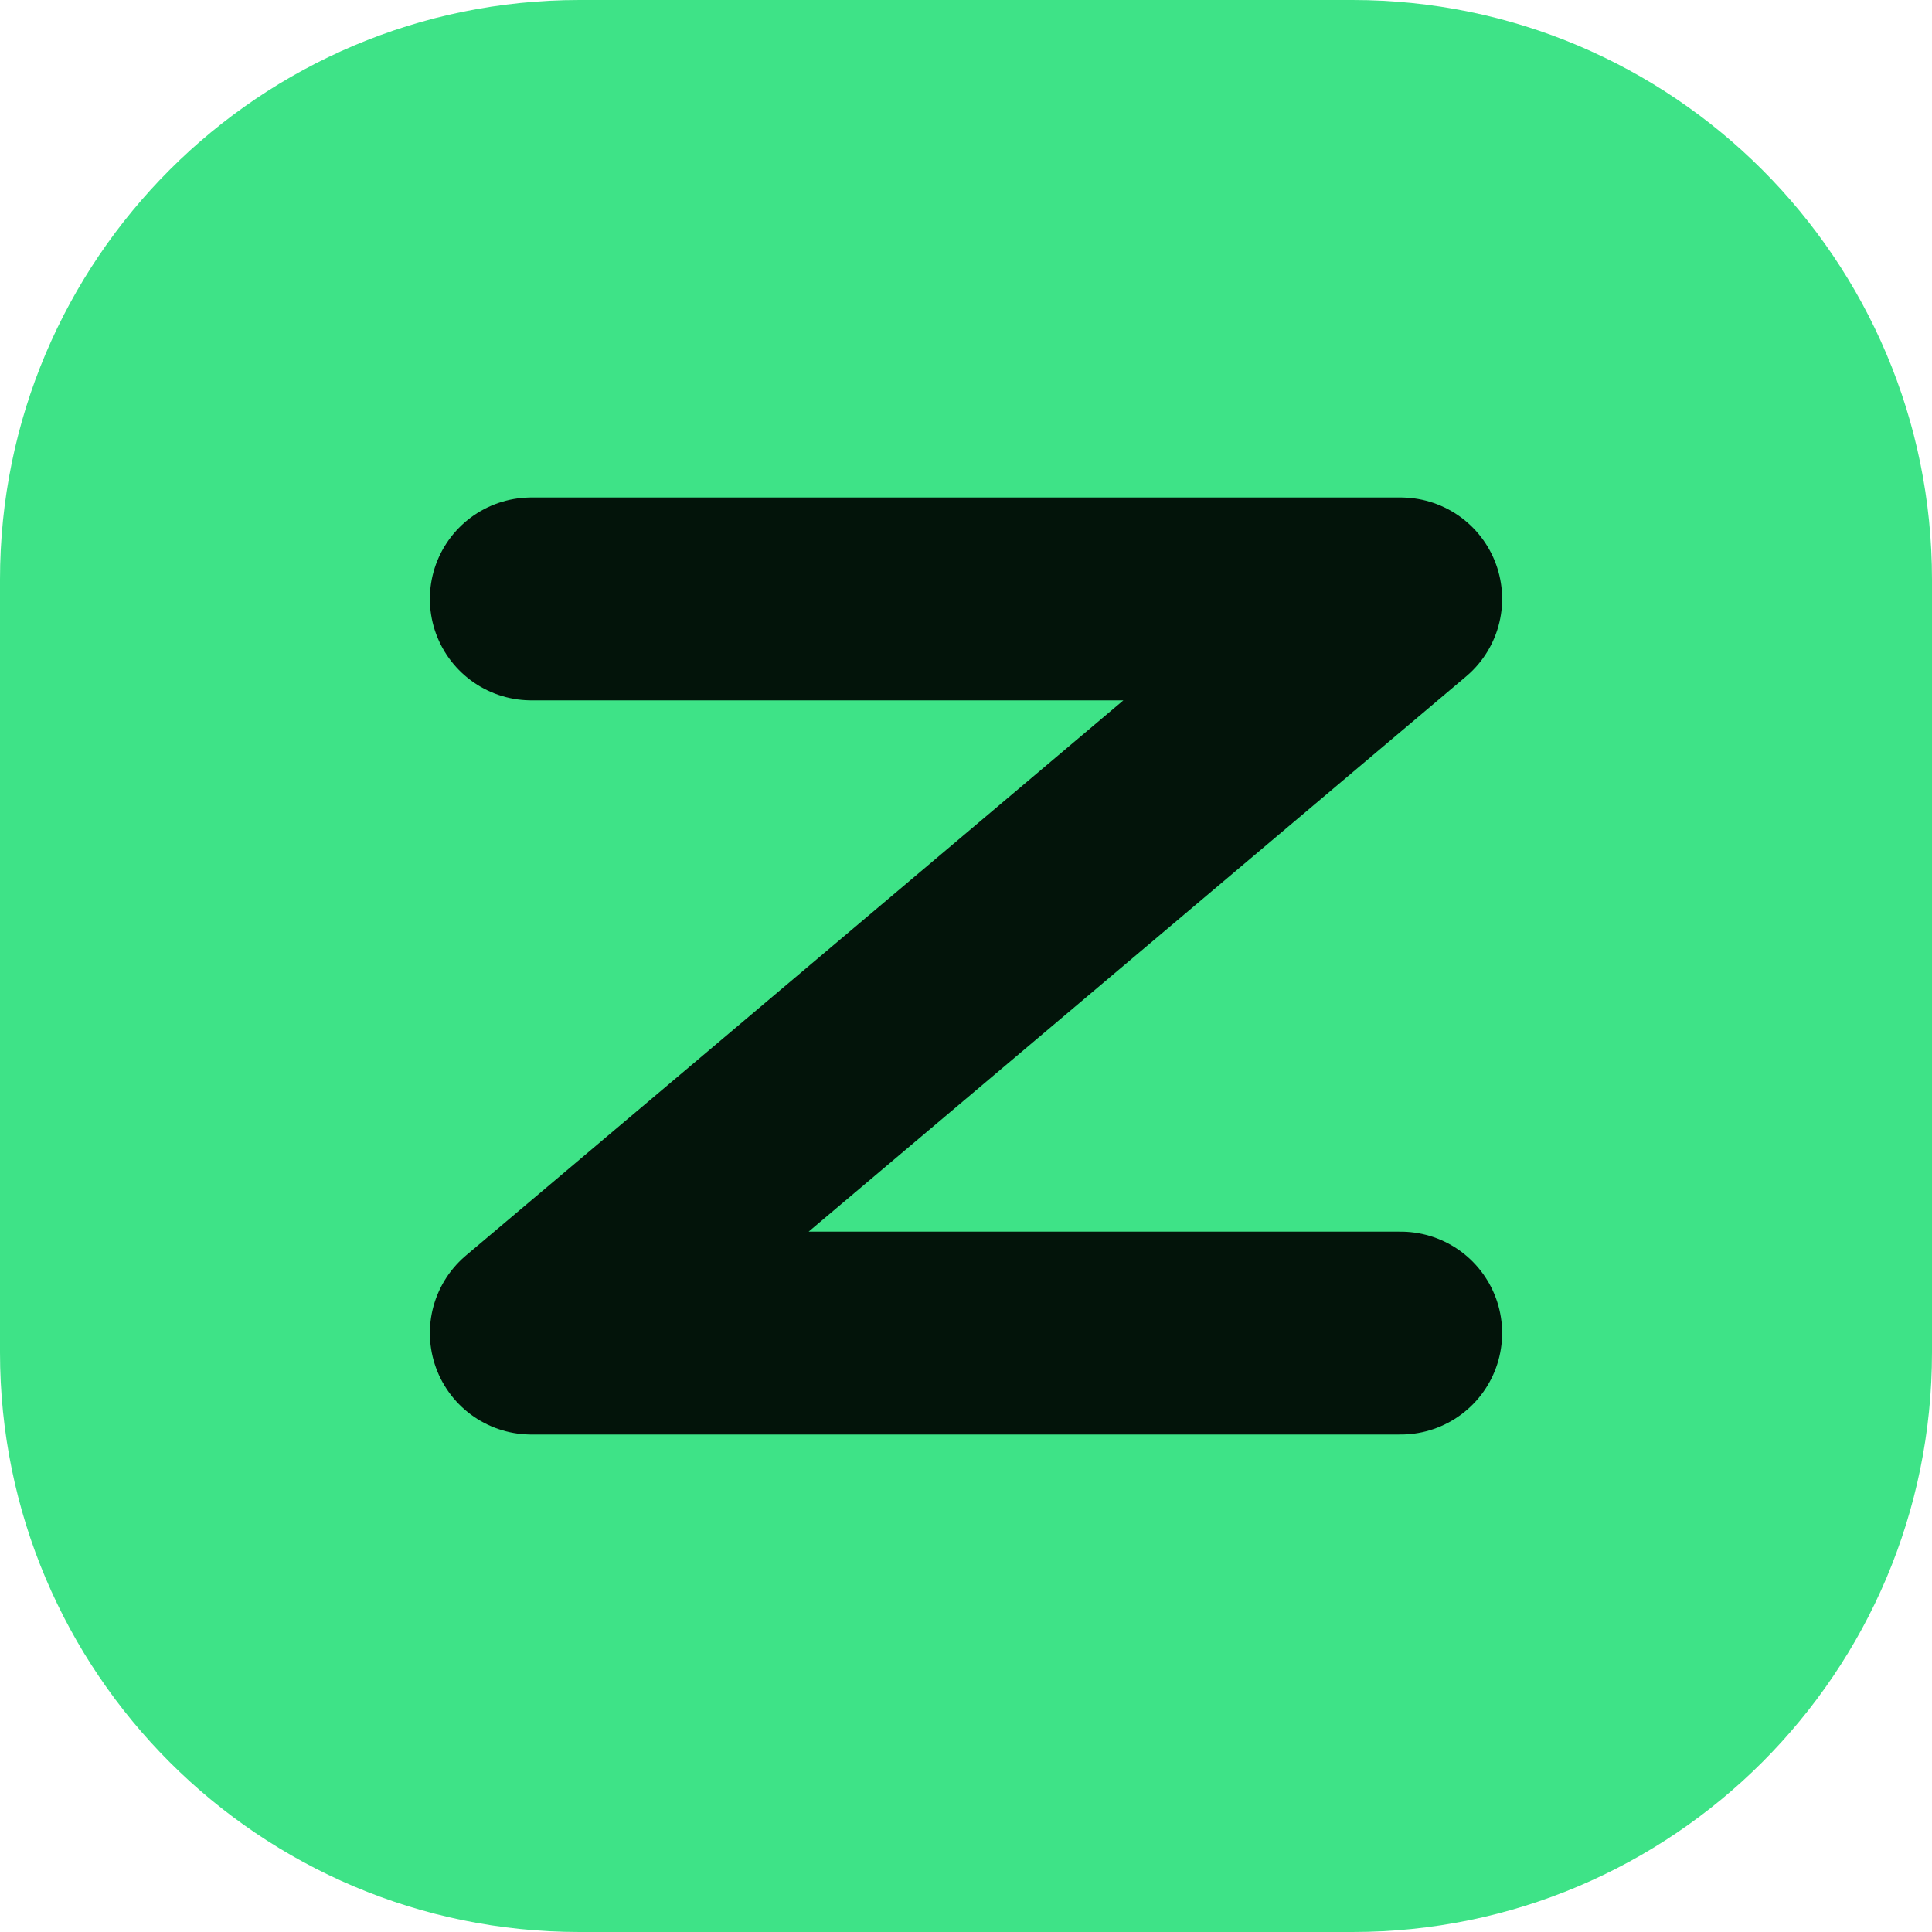
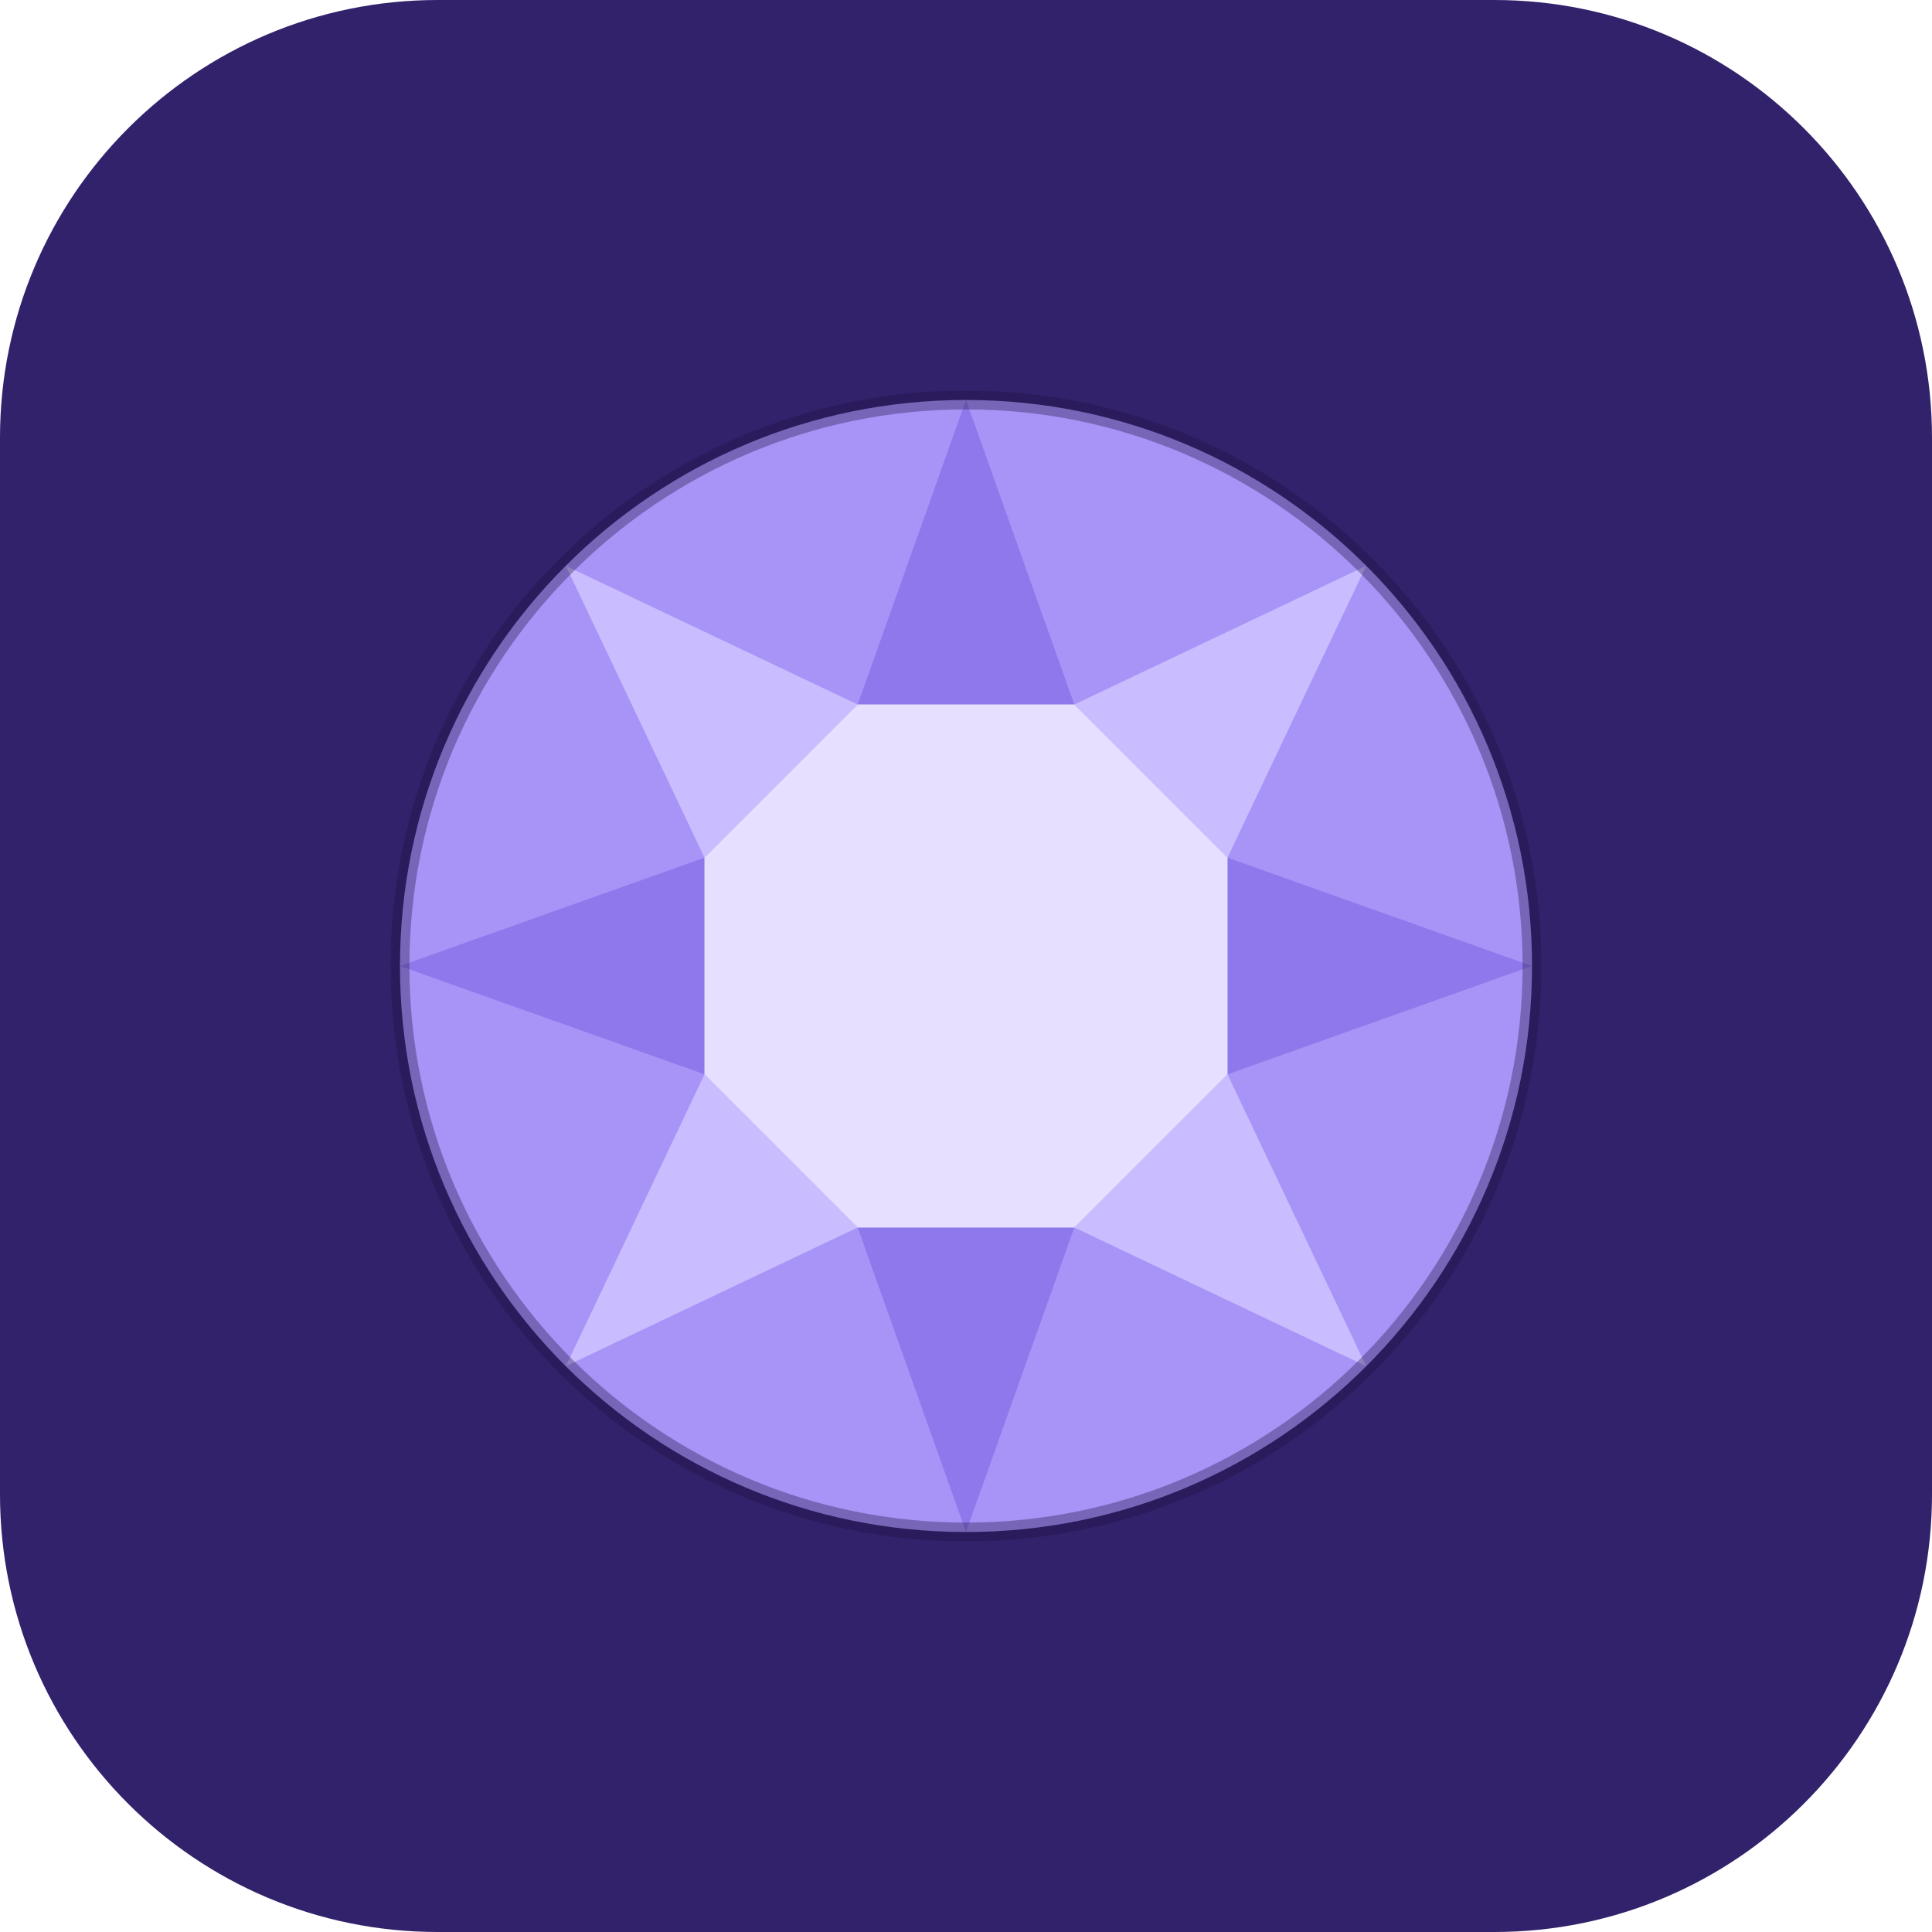
- <svg xmlns="http://www.w3.org/2000/svg" width="512" height="512" viewBox="0 0 20 20">
-   <rect width="20" height="20" rx="6" fill="#3ee387" />
-   <path d="M5.5 6.2h9l-9 7.6h9" fill="none" stroke="#03140a" stroke-width="2.1" stroke-linecap="round" stroke-linejoin="round" />
+ <svg xmlns="http://www.w3.org/2000/svg" width="1024" height="1024" viewBox="0 0 1024 1024">
+   <rect width="1024" height="1024" rx="232" fill="#32216b" />
+   <circle cx="512" cy="512" r="300" fill="#a893f7" />
+   <polygon points="569.4,373.4 724.1,299.9 650.6,454.6" fill="#c9bcff" />
+   <polygon points="650.6,454.6 812.0,512.0 650.6,569.4" fill="#8f78ec" />
+   <polygon points="650.6,569.4 724.1,724.1 569.4,650.6" fill="#c9bcff" />
+   <polygon points="569.4,650.6 512.0,812.0 454.6,650.6" fill="#8f78ec" />
+   <polygon points="454.6,650.6 299.9,724.1 373.4,569.4" fill="#c9bcff" />
+   <polygon points="373.4,569.4 212.0,512.0 373.4,454.6" fill="#8f78ec" />
+   <polygon points="373.4,454.6 299.9,299.9 454.6,373.4" fill="#c9bcff" />
+   <polygon points="454.6,373.4 512.0,212.0 569.4,373.4" fill="#8f78ec" />
+   <polygon points="569.4,373.4 650.6,454.6 650.6,569.4 569.4,650.6 454.6,650.6 373.4,569.4 373.4,454.6 454.6,373.4" fill="#e6dfff" />
+   <circle cx="512" cy="512" r="300" fill="none" stroke="#1d1240" stroke-opacity="0.35" stroke-width="10" />
</svg>
